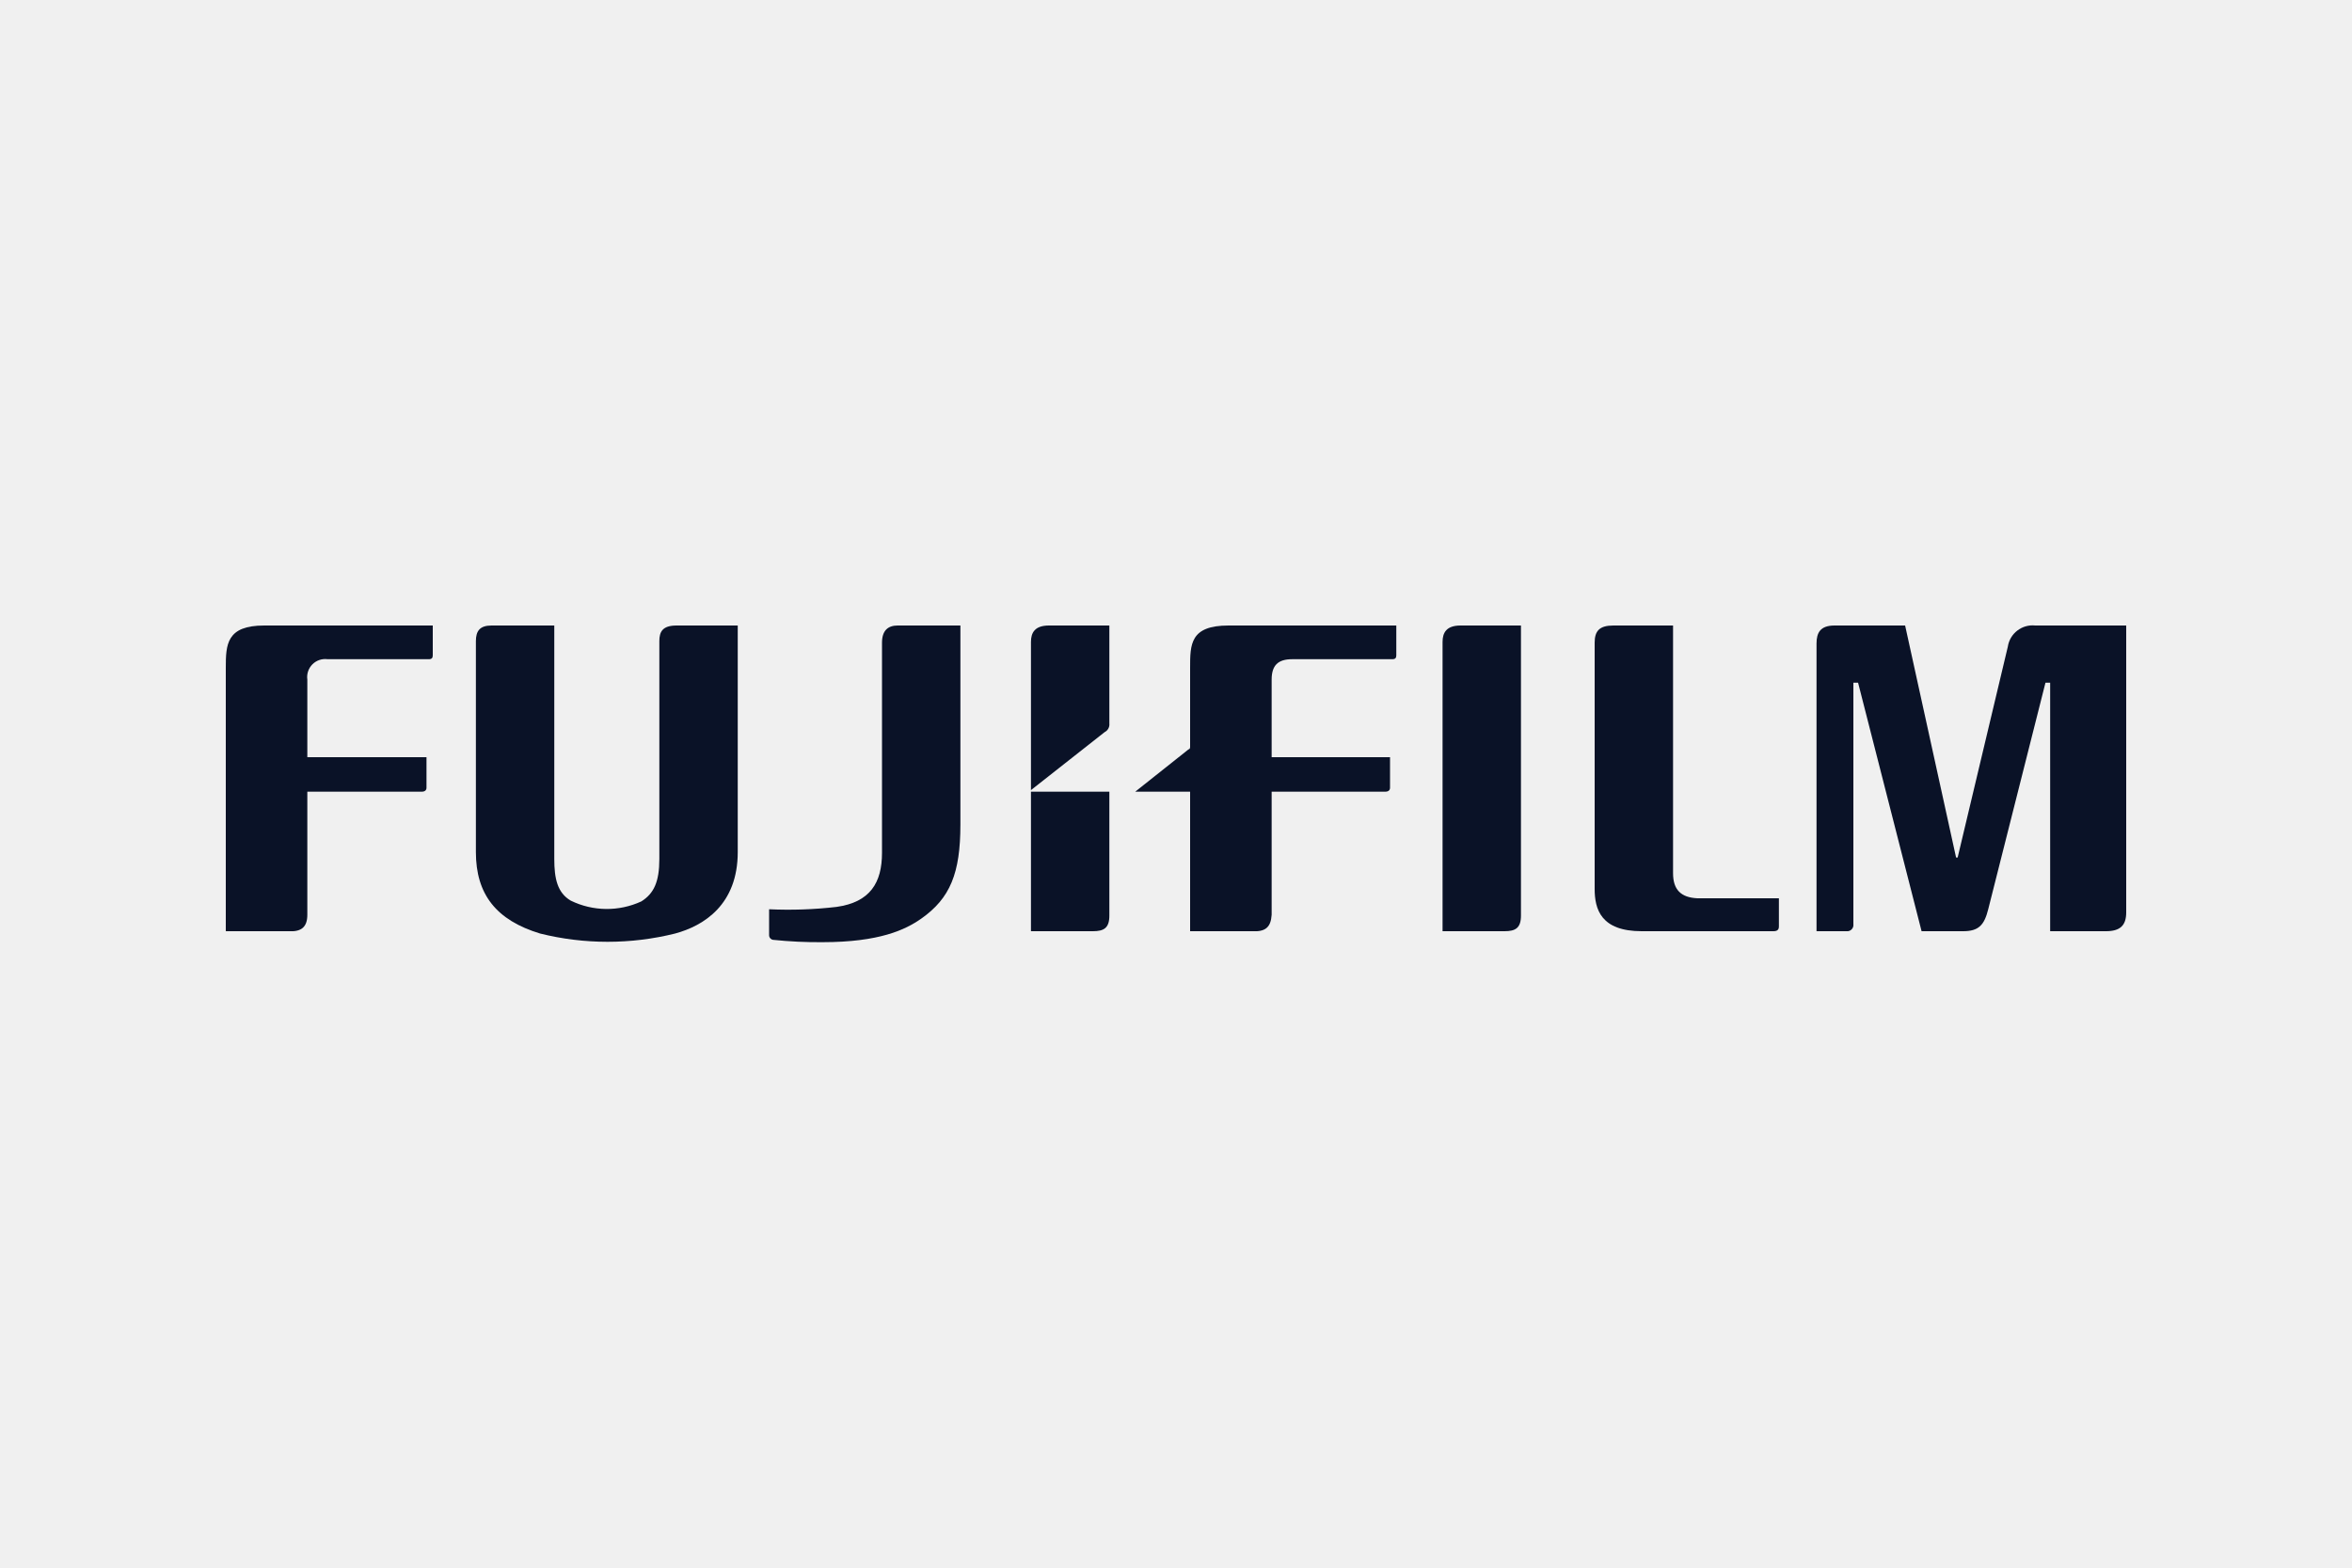
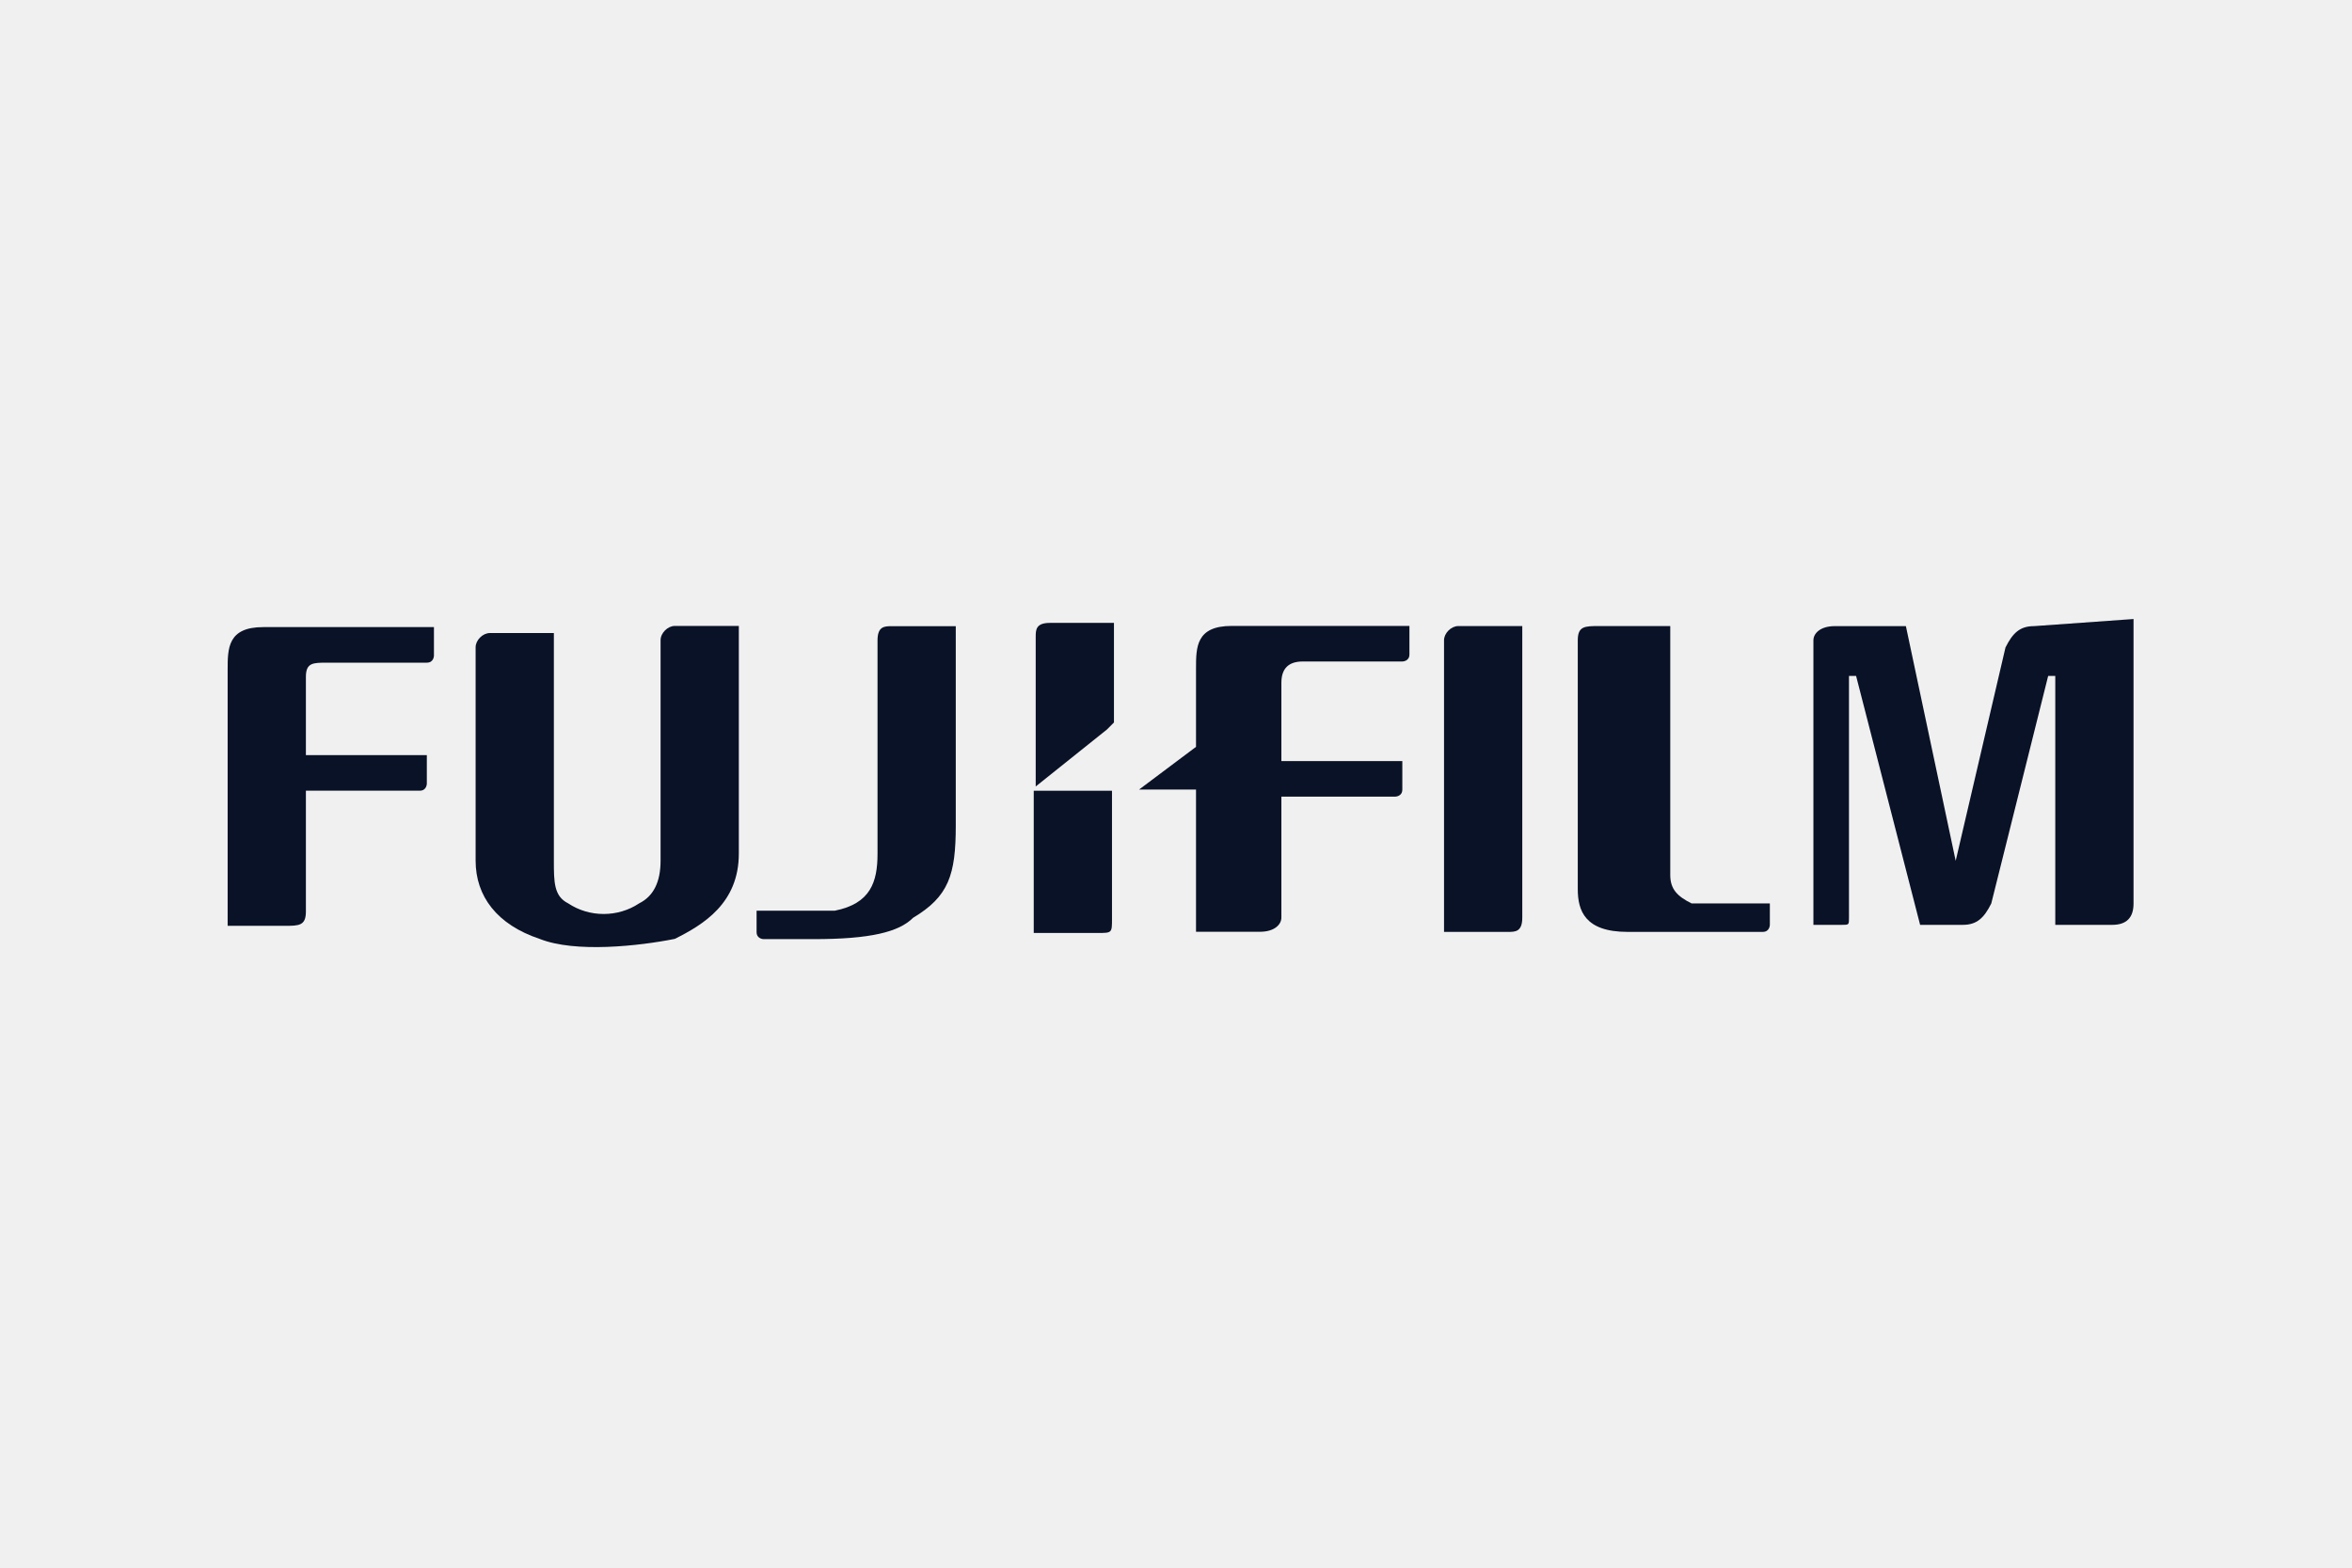
- <svg xmlns="http://www.w3.org/2000/svg" id="Ebene_1" data-name="Ebene 1" viewBox="0 0 300 200">
-   <defs>
-     <style>
-       .cls-1 {
-         fill: #0a1227;
-       }
-     </style>
-   </defs>
-   <g id="g5512">
-     <g id="g24728">
-       <path id="path24730" class="cls-1" d="M213.4,79.8v31.6c0,2.1,1,3.1,3.1,3.2h10.4v3.6c0,.4-.2.6-.7.6H209.4c-5.2,0-6-2.8-6-5.4V82c0-1.5.6-2.2,2.4-2.2h7.6" />
+ <svg xmlns="http://www.w3.org/2000/svg" version="1.1" id="Ebene_1" x="0px" y="0px" viewBox="0 0 300 200" style="enable-background:new 0 0 300 200;" xml:space="preserve">
+   <style type="text/css">
+ 	.st0{fill:#0A1227;}
+ 	.st1{fill-rule:evenodd;clip-rule:evenodd;fill:#0A1227;}
+ 	.st2{fill:url(#path58_2_);}
+ 	.st3{fill-rule:evenodd;clip-rule:evenodd;fill:#194473;}
+ 	.st4{fill:none;stroke:#194473;stroke-width:1.18;stroke-miterlimit:5.333;}
+ 	.st5{fill-rule:evenodd;clip-rule:evenodd;}
+ 	.st6{fill:#008948;}
+ 	.st7{fill-rule:evenodd;clip-rule:evenodd;fill:#008948;}
+ 	.st8{fill:#004E9E;}
+ 	.st9{fill:#1A1A18;}
+ 	.st10{fill:#FFFFFF;}
+ 	.st11{fill:#76BC21;}
+ 	.st12{fill:#1D1D1B;}
+ 	.st13{fill-rule:evenodd;clip-rule:evenodd;fill:#1D1D1B;}
+ 	.st14{fill:#E31513;}
+ 	.st15{fill:#E60001;}
+ 	.st16{fill:#333333;}
+ 	.st17{fill:#BBBDC0;}
+ 	.st18{fill:#1D3B6D;}
+ 	.st19{fill-rule:evenodd;clip-rule:evenodd;fill:#1D3B6D;}
+ 	.st20{fill:#FFFFFF;stroke:#BBBDC0;stroke-width:0.275;stroke-miterlimit:3.864;}
+ 	.st21{fill:#005B53;}
+ 	.st22{fill:#FF6C0E;}
+ 	.st23{fill:#134094;}
+ 	.st24{fill:#D2022F;}
+ 	.st25{fill:#9D9D9C;}
+ 	.st26{fill:#93B894;}
+ 	.st27{filter:url(#Adobe_OpacityMaskFilter);}
+ 	.st28{fill-rule:evenodd;clip-rule:evenodd;fill:#FFFFFF;}
+ 	.st29{mask:url(#logo-hagesued-b_2_);fill:#FF7200;}
+ 	.st30{filter:url(#Adobe_OpacityMaskFilter_1_);}
+ 	.st31{mask:url(#logo-hagesued-d_2_);fill:#7F3D39;}
+ 	.st32{fill:#FEFEFE;}
+ 	.st33{fill:#606060;}
+ 	.st34{filter:url(#Adobe_OpacityMaskFilter_2_);}
+ 	.st35{mask:url(#logo-hagesued-b_1_);fill:#606060;}
+ 	.st36{fill:none;stroke:#000000;stroke-miterlimit:10;}
+ 	.st37{fill:none;}
+ 	.st38{clip-path:url(#SVGID_2_);fill:#444543;}
+ 	.st39{clip-path:url(#SVGID_4_);}
+ 	.st40{clip-path:url(#SVGID_6_);fill:#D0D0D0;}
+ 	.st41{clip-path:url(#SVGID_8_);fill:#D0D0D0;}
+ 	.st42{fill:#1C1C1C;}
+ 	.st43{fill-rule:evenodd;clip-rule:evenodd;fill:#1C1C1C;}
+ 	.st44{fill:#3F3E3C;}
+ 	.st45{fill:#2374BA;}
+ 	.st46{fill:#AEB2B5;}
+ 	.st47{fill-rule:evenodd;clip-rule:evenodd;fill:#164194;}
+ 	.st48{fill:#E30613;}
+ 	.st49{fill-rule:evenodd;clip-rule:evenodd;fill:#DC911B;}
+ 	.st50{fill:#DC911B;}
+ 	.st51{fill:#FF0066;}
+ </style>
+   <g id="g5512_5_" transform="matrix(2.066136,0,0,2.066136,0,-4.132312)">
+     <g id="g24728_5_" transform="matrix(4.391682,0,0,-4.391682,379.3486,2.01011)">
+       <path id="path24730_5_" class="st0" d="M-62.9-8.8v-3.5c0-0.2,0.1-0.3,0.3-0.4c0,0,1.1,0,1.1,0V-13c0,0,0-0.1-0.1-0.1h-1.9    c-0.6,0-0.7,0.3-0.7,0.6V-9c0,0.2,0.1,0.2,0.3,0.2L-62.9-8.8" />
    </g>
-     <g id="g24732">
-       <path id="path24734" class="cls-1" d="M194,79.8v37c0,1.6-.7,2-2.1,2H184V81.9c0-1.2.5-2.1,2.3-2.1H194" />
+     <g id="g24732_5_" transform="matrix(4.391682,0,0,-4.391682,339.4717,2.01011)">
+       <path id="path24734_5_" class="st0" d="M-55.9-8.8l0-4.1c0-0.2-0.1-0.2-0.2-0.2H-57V-9c0,0.1,0.1,0.2,0.2,0.2L-55.9-8.8" />
    </g>
-     <g id="g24736">
-       <path id="path24738" class="cls-1" d="M28.8,85.2c0-3,.1-5.4,4.9-5.4H55.2v3.8c0,.3-.1.5-.5.5H41.8a2.3,2.3,0,0,0-2.6,2.6v9.9H54.4v3.9c0,.3-.2.5-.6.5H39.2v15.7c0,1.6-.8,2.2-2.4,2.1h-8V85.2" />
+     <g id="g24736_5_" transform="matrix(4.391682,0,0,-4.391682,0,13.05386)">
+       <path id="path24738_5_" class="st0" d="M3.2-6.9c0,0.3,0,0.6,0.5,0.6h2.4v-0.4c0,0,0-0.1-0.1-0.1l-1.4,0C4.4-6.8,4.3-6.8,4.3-7    v-1.1H6l0-0.4c0,0,0-0.1-0.1-0.1H4.3v-1.7c0-0.2-0.1-0.2-0.3-0.2H3.2V-6.9" />
    </g>
-     <g id="g24740">
-       <path id="path24742" class="cls-1" d="M70.7,79.8v29.8c0,2.5.4,4.3,2.1,5.3a10.5,10.5,0,0,0,9,.1c1.6-1,2.3-2.5,2.3-5.4V81.8c0-1.2.4-2,2.2-2h7.8v28.9c0,6.7-4.3,9.4-8,10.4a35.7,35.7,0,0,1-17.2,0c-5.6-1.7-8.2-5-8.2-10.4V81.8c0-1.3.5-2,2-2h8" />
+     <g id="g24740_5_" transform="matrix(4.391682,0,0,-4.391682,86.0146,2.00221)">
+       <path id="path24742_5_" class="st0" d="M-11.8-8.8v-3.3c0-0.3,0-0.5,0.2-0.6c0.3-0.2,0.7-0.2,1,0c0.2,0.1,0.3,0.3,0.3,0.6V-9    c0,0.1,0.1,0.2,0.2,0.2h0.9l0-3.2c0-0.7-0.5-1-0.9-1.2c-0.5-0.1-1.4-0.2-1.9,0c-0.6,0.2-0.9,0.6-0.9,1.1l0,3    c0,0.1,0.1,0.2,0.2,0.2H-11.8" />
    </g>
-     <g id="g24744">
-       <path id="path24746" class="cls-1" d="M259.6,79.8a3.2,3.2,0,0,0-3.5,2.7l-6.4,26.9h-.2L243,79.8h-9c-1.8,0-2.3.9-2.3,2.3v36.7h3.8a.8.8,0,0,0,.9-.9V87.1h.6l8.1,31.7h5.3c2,0,2.7-.8,3.2-2.8l7.3-28.9h.6v31.7h7.1c1.8,0,2.6-.7,2.6-2.4V79.8H259.6" />
+     <g id="g24744_5_" transform="matrix(4.391682,0,0,-4.391682,474.263,2.01451)">
+       <path id="path24746_5_" class="st0" d="M-79.4-8.8c-0.2,0-0.3-0.1-0.4-0.3l-0.7-3l0,0l-0.7,3.3h-1c-0.2,0-0.3-0.1-0.3-0.2v-4h0.4    c0.1,0,0.1,0,0.1,0.1v3.4h0.1l0.9-3.5h0.6c0.2,0,0.3,0.1,0.4,0.3l0.8,3.2h0.1l0-3.5l0.8,0c0.2,0,0.3,0.1,0.3,0.3v4L-79.4-8.8" />
    </g>
-     <g id="g24748">
-       <path id="path24750" class="cls-1" d="M141.5,101h-10v17.8h7.9c1.4,0,2.1-.4,2.1-2V101" />
+     <g id="g24748_5_" transform="matrix(4.391682,0,0,-4.391682,231.5795,45.55406)">
+       <path id="path24750_5_" class="st0" d="M-37.1-1.2h-1.1v-2h0.9c0.2,0,0.2,0,0.2,0.2C-37.1-3-37.1-2.1-37.1-1.2" />
    </g>
-     <g id="g24752">
-       <path id="path24754" class="cls-1" d="M140.9,93.4a1.1,1.1,0,0,0,.6-1.1V79.8h-7.7c-1.8,0-2.3.9-2.3,2.1v18.9l9.4-7.4" />
+     <g id="g24752_5_" transform="matrix(4.391682,0,0,-4.391682,230.3832,29.92143)">
+       <path id="path24754_5_" class="st0" d="M-36.9-3.9c0,0,0.1,0.1,0.1,0.1v1.4h-0.9c-0.2,0-0.2-0.1-0.2-0.2v-2.1L-36.9-3.9" />
    </g>
-     <g id="g24756">
-       <path id="path24758" class="cls-1" d="M106.7,115.7c4.3-.6,5.8-3.1,5.8-6.9V82c0-1.6.8-2.2,2-2.2h8v25.4c0,6.2-1.3,9.4-5,12-2,1.4-5.3,3-12.6,3a56.2,56.2,0,0,1-6.3-.3.6.6,0,0,1-.5-.6V116a53.1,53.1,0,0,0,8.6-.3" />
+     <g id="g24756_5_" transform="matrix(4.391682,0,0,-4.391682,160.0126,75.79827)">
+       <path id="path24758_5_" class="st0" d="M-24.7,4c0.5,0.1,0.6,0.4,0.6,0.8v3c0,0.2,0.1,0.2,0.2,0.2h0.9V5.2c0-0.7-0.1-1-0.6-1.3    c-0.2-0.2-0.6-0.3-1.4-0.3c-0.5,0-0.7,0-0.7,0c0,0-0.1,0-0.1,0.1V4C-25.4,4-25,4-24.7,4" />
    </g>
-     <g id="g24760">
-       <path id="path24762" class="cls-1" d="M156.7,79.8c-4.9,0-4.9,2.4-4.9,5.4V95.3c0,.2-.1.3-.2.3l-6.8,5.4h7v17.8h7.9c1.7.1,2.4-.5,2.5-2.1V101h14.5c.4,0,.6-.2.6-.5V96.6H162.2V86.7c0-1.8.8-2.6,2.6-2.6h12.8c.4,0,.5-.2.5-.5V79.8H156.7" />
+     <g id="g24760_5_" transform="matrix(4.391682,0,0,-4.391682,262.6774,2.00221)">
+       <path id="path24762_5_" class="st0" d="M-42.5-8.8c-0.5,0-0.5-0.3-0.5-0.6v-1.1c0,0,0,0,0,0l-0.8-0.6h0.8v-2h0.9    c0.2,0,0.3,0.1,0.3,0.2v1.7h1.6c0,0,0.1,0,0.1,0.1v0.4h-1.7v1.1c0,0.2,0.1,0.3,0.3,0.3l1.4,0c0,0,0.1,0,0.1,0.1v0.4H-42.5" />
    </g>
  </g>
</svg>
